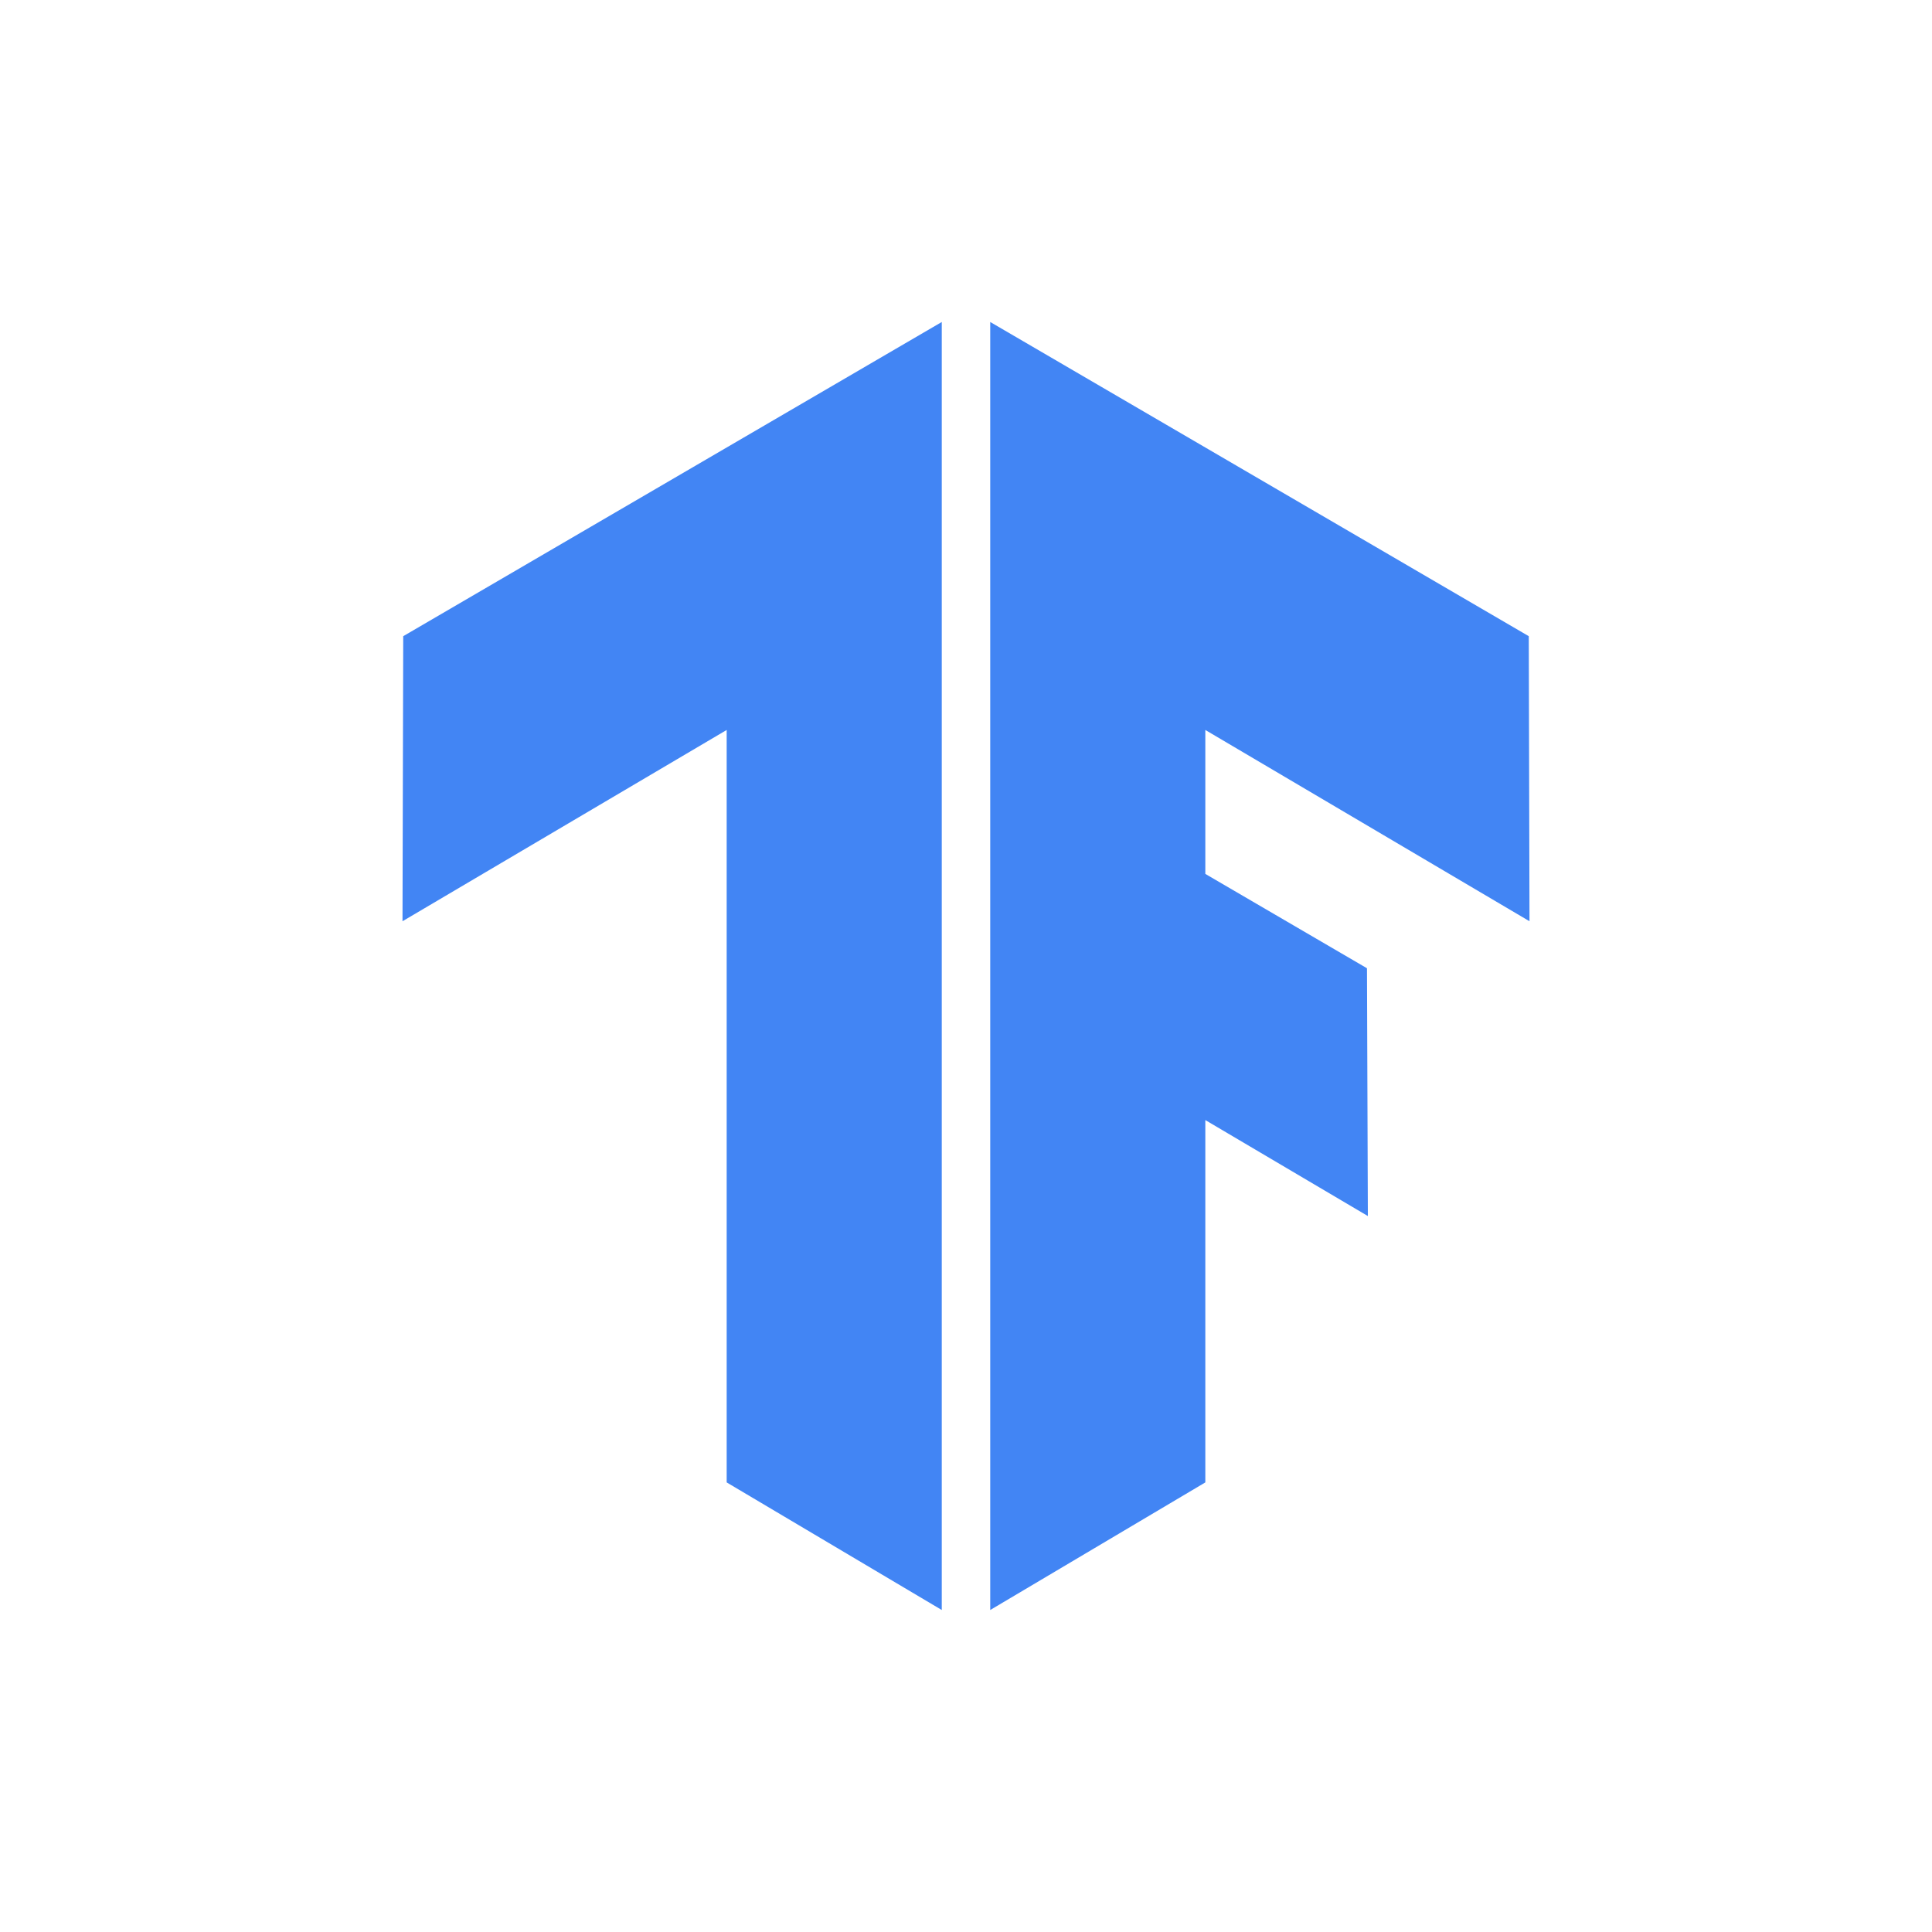
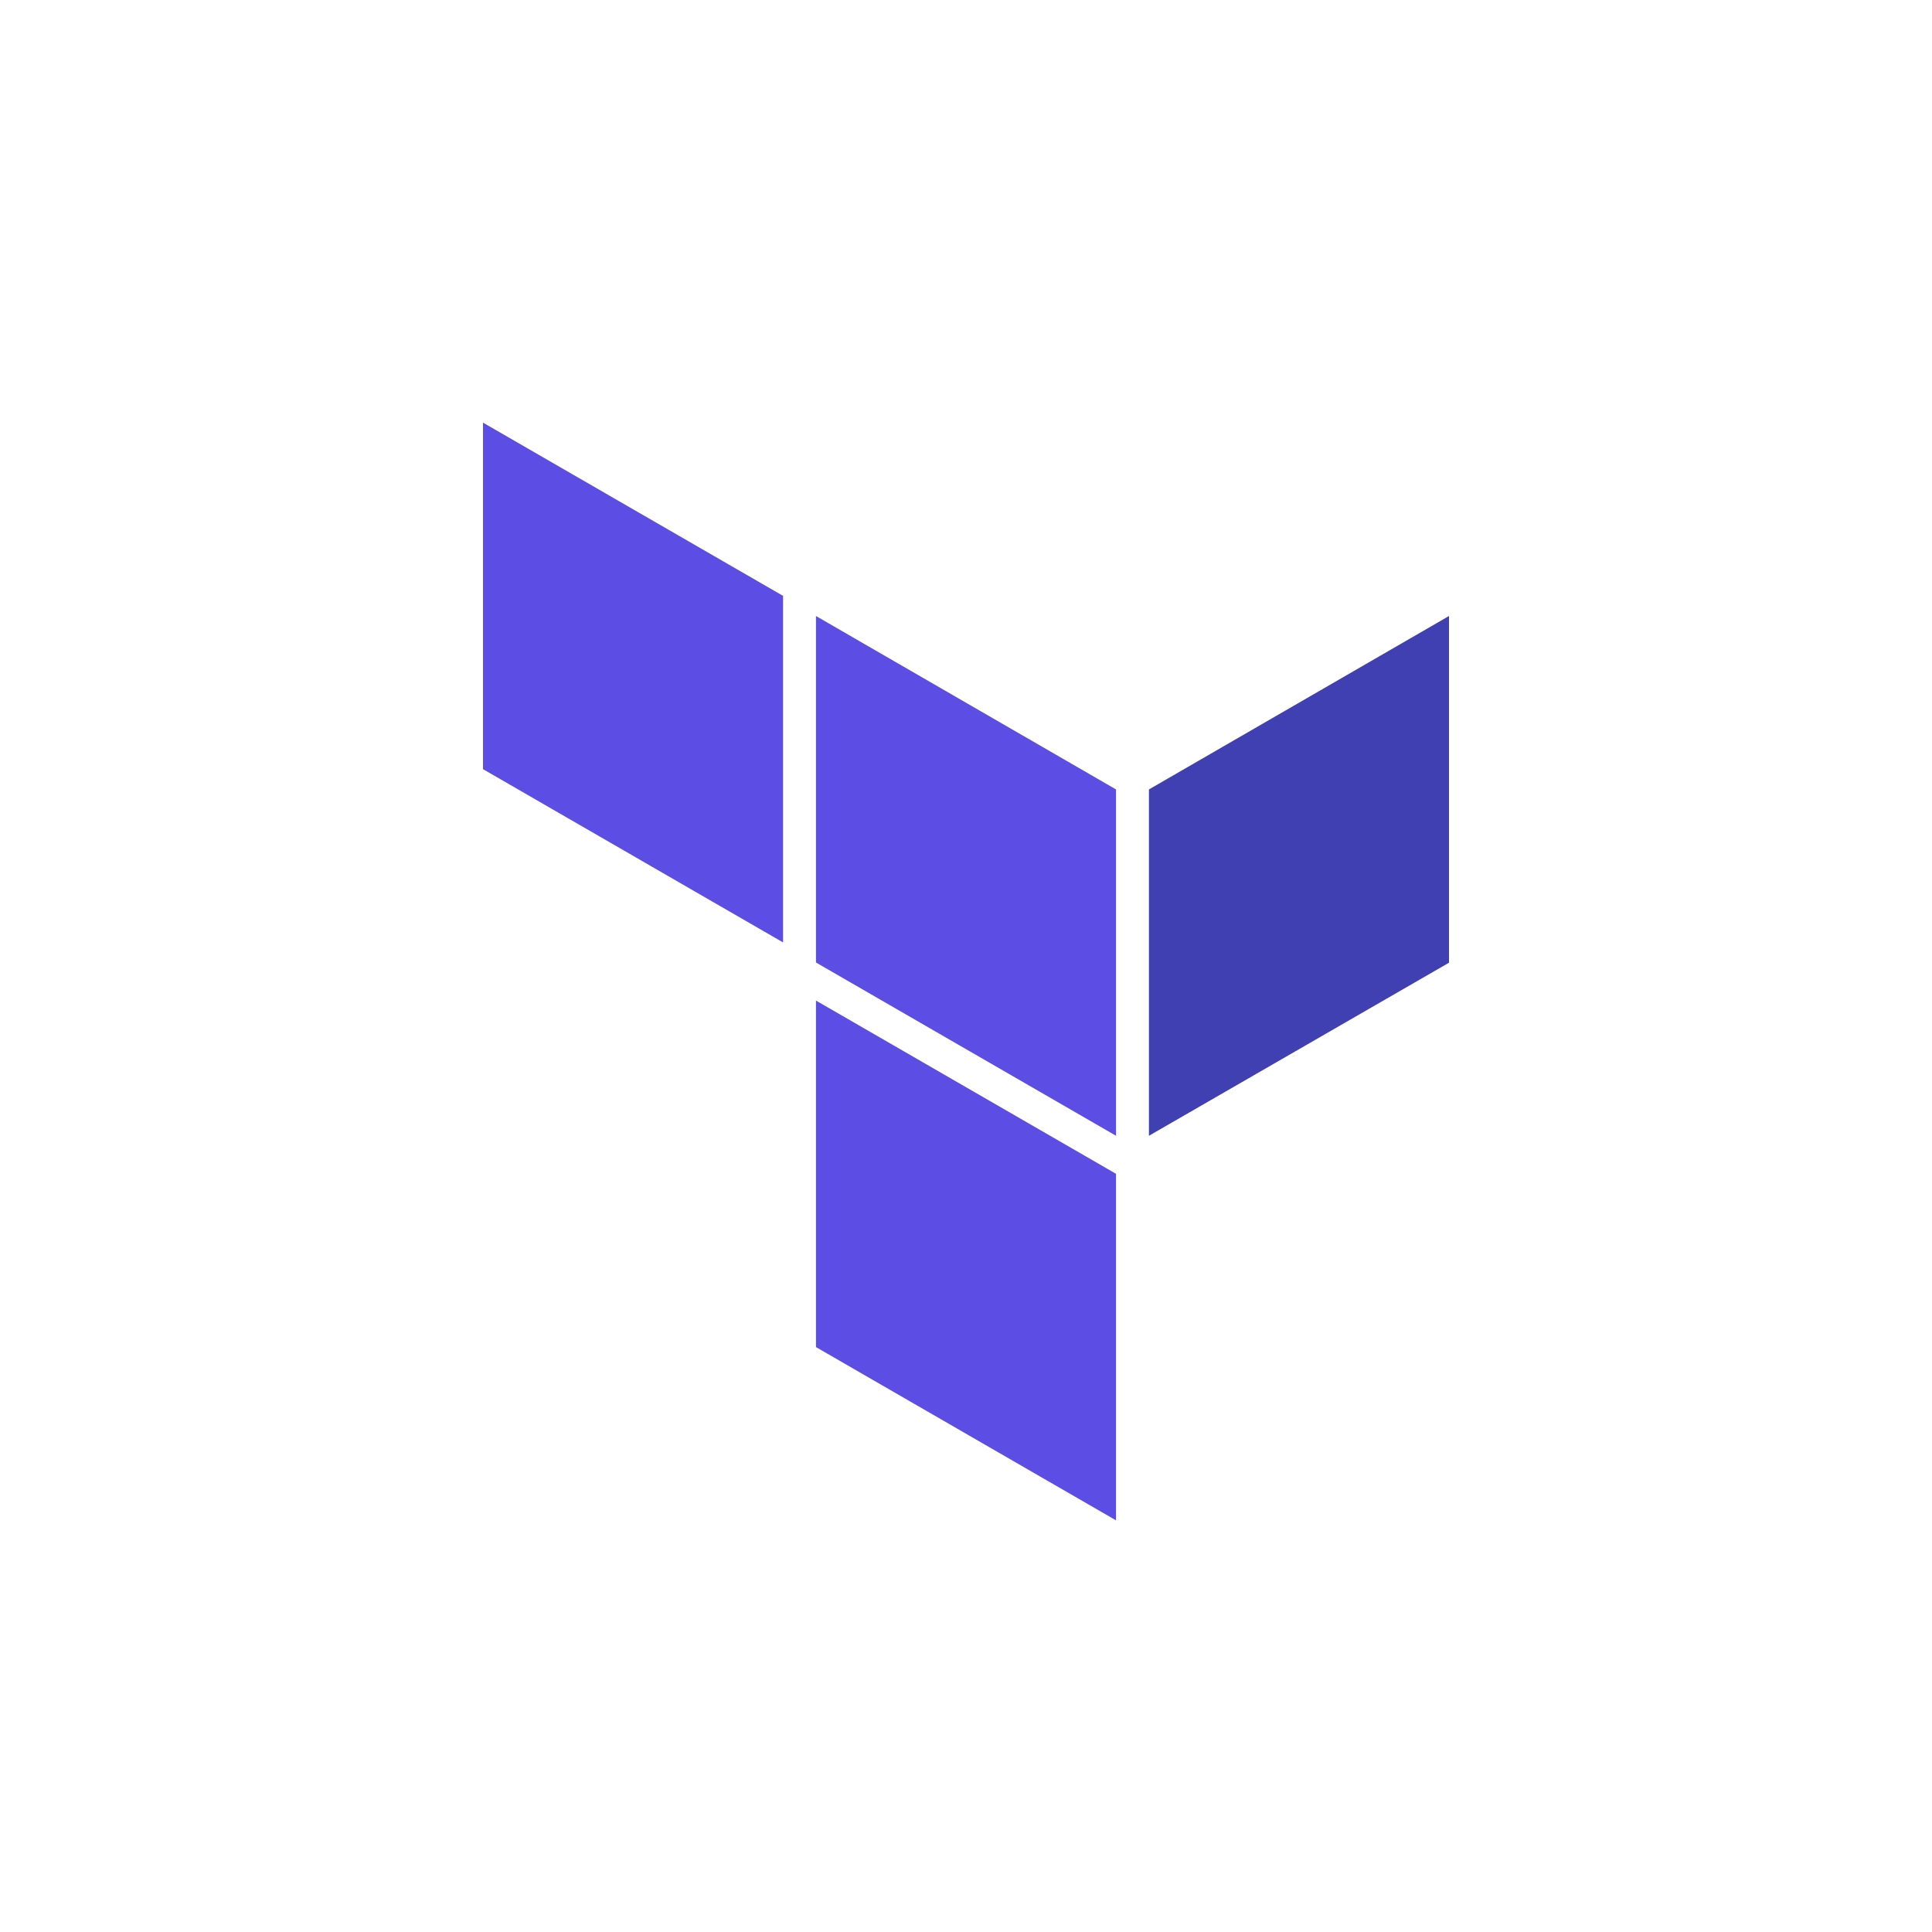
- <svg xmlns="http://www.w3.org/2000/svg" width="800px" height="800px" viewBox="0 0 24 24" version="1.1">
-   <g stroke="none" stroke-width="1" fill="none" fill-rule="evenodd">
-     <path d="M12.301,4 L18.991,7.903 L19,11.444 L14.973,9.068 L14.973,10.856 L16.981,12.028 L16.992,15.106 L14.973,13.914 L14.973,18.415 L12.301,20 L12.301,4 Z M11.699,4 L11.699,20 L9.027,18.415 L9.027,9.068 L5,11.444 L5.009,7.903 L11.699,4 Z" fill="#4285F4">
- 
- </path>
-   </g>
+ <svg xmlns="http://www.w3.org/2000/svg" width="800px" height="800px" viewBox="0 0 64 64" fill="none">
+   <path d="M38.06 26.151v11.473L48 31.891V20.406l-9.94 5.745z" fill="#4040B2" />
+   <path d="m27.03 20.406 9.94 5.745v11.473l-9.94-5.74V20.407zM16 14v11.479l9.94 5.74v-11.48L16 14zm11.03 30.624 9.94 5.74v-11.48l-9.94-5.739v11.48z" fill="#5C4EE5" />
</svg>
